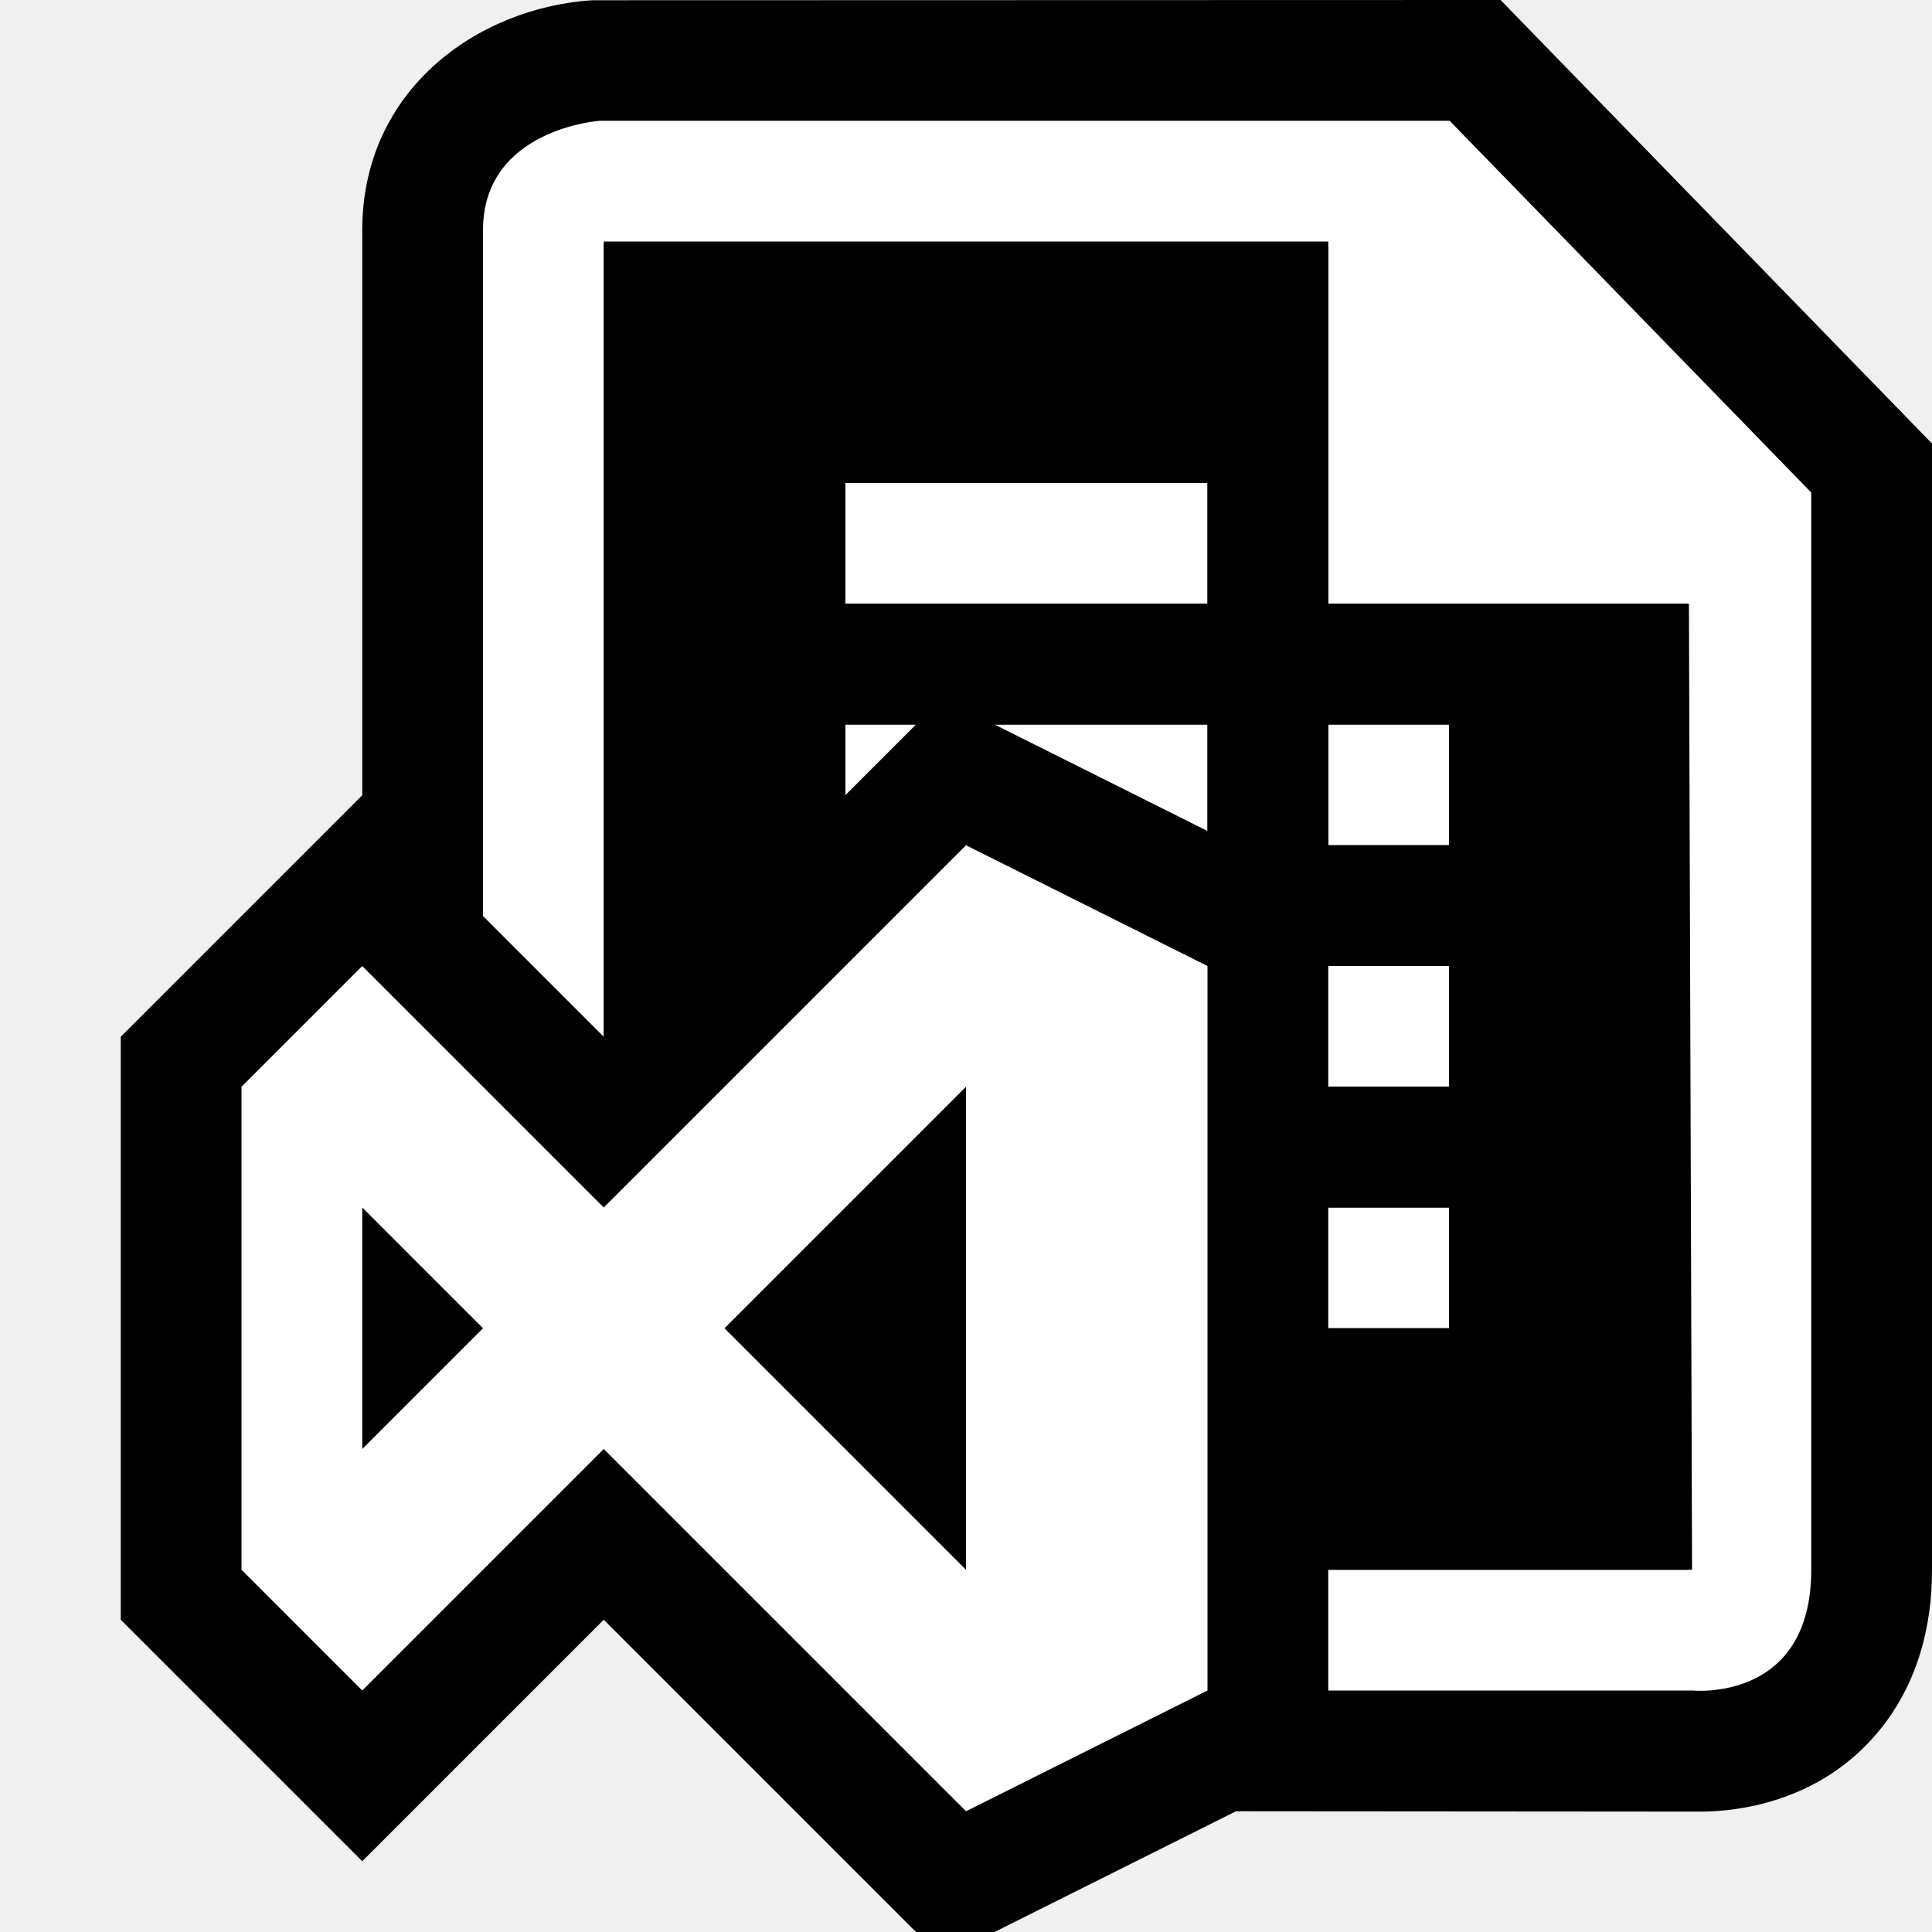
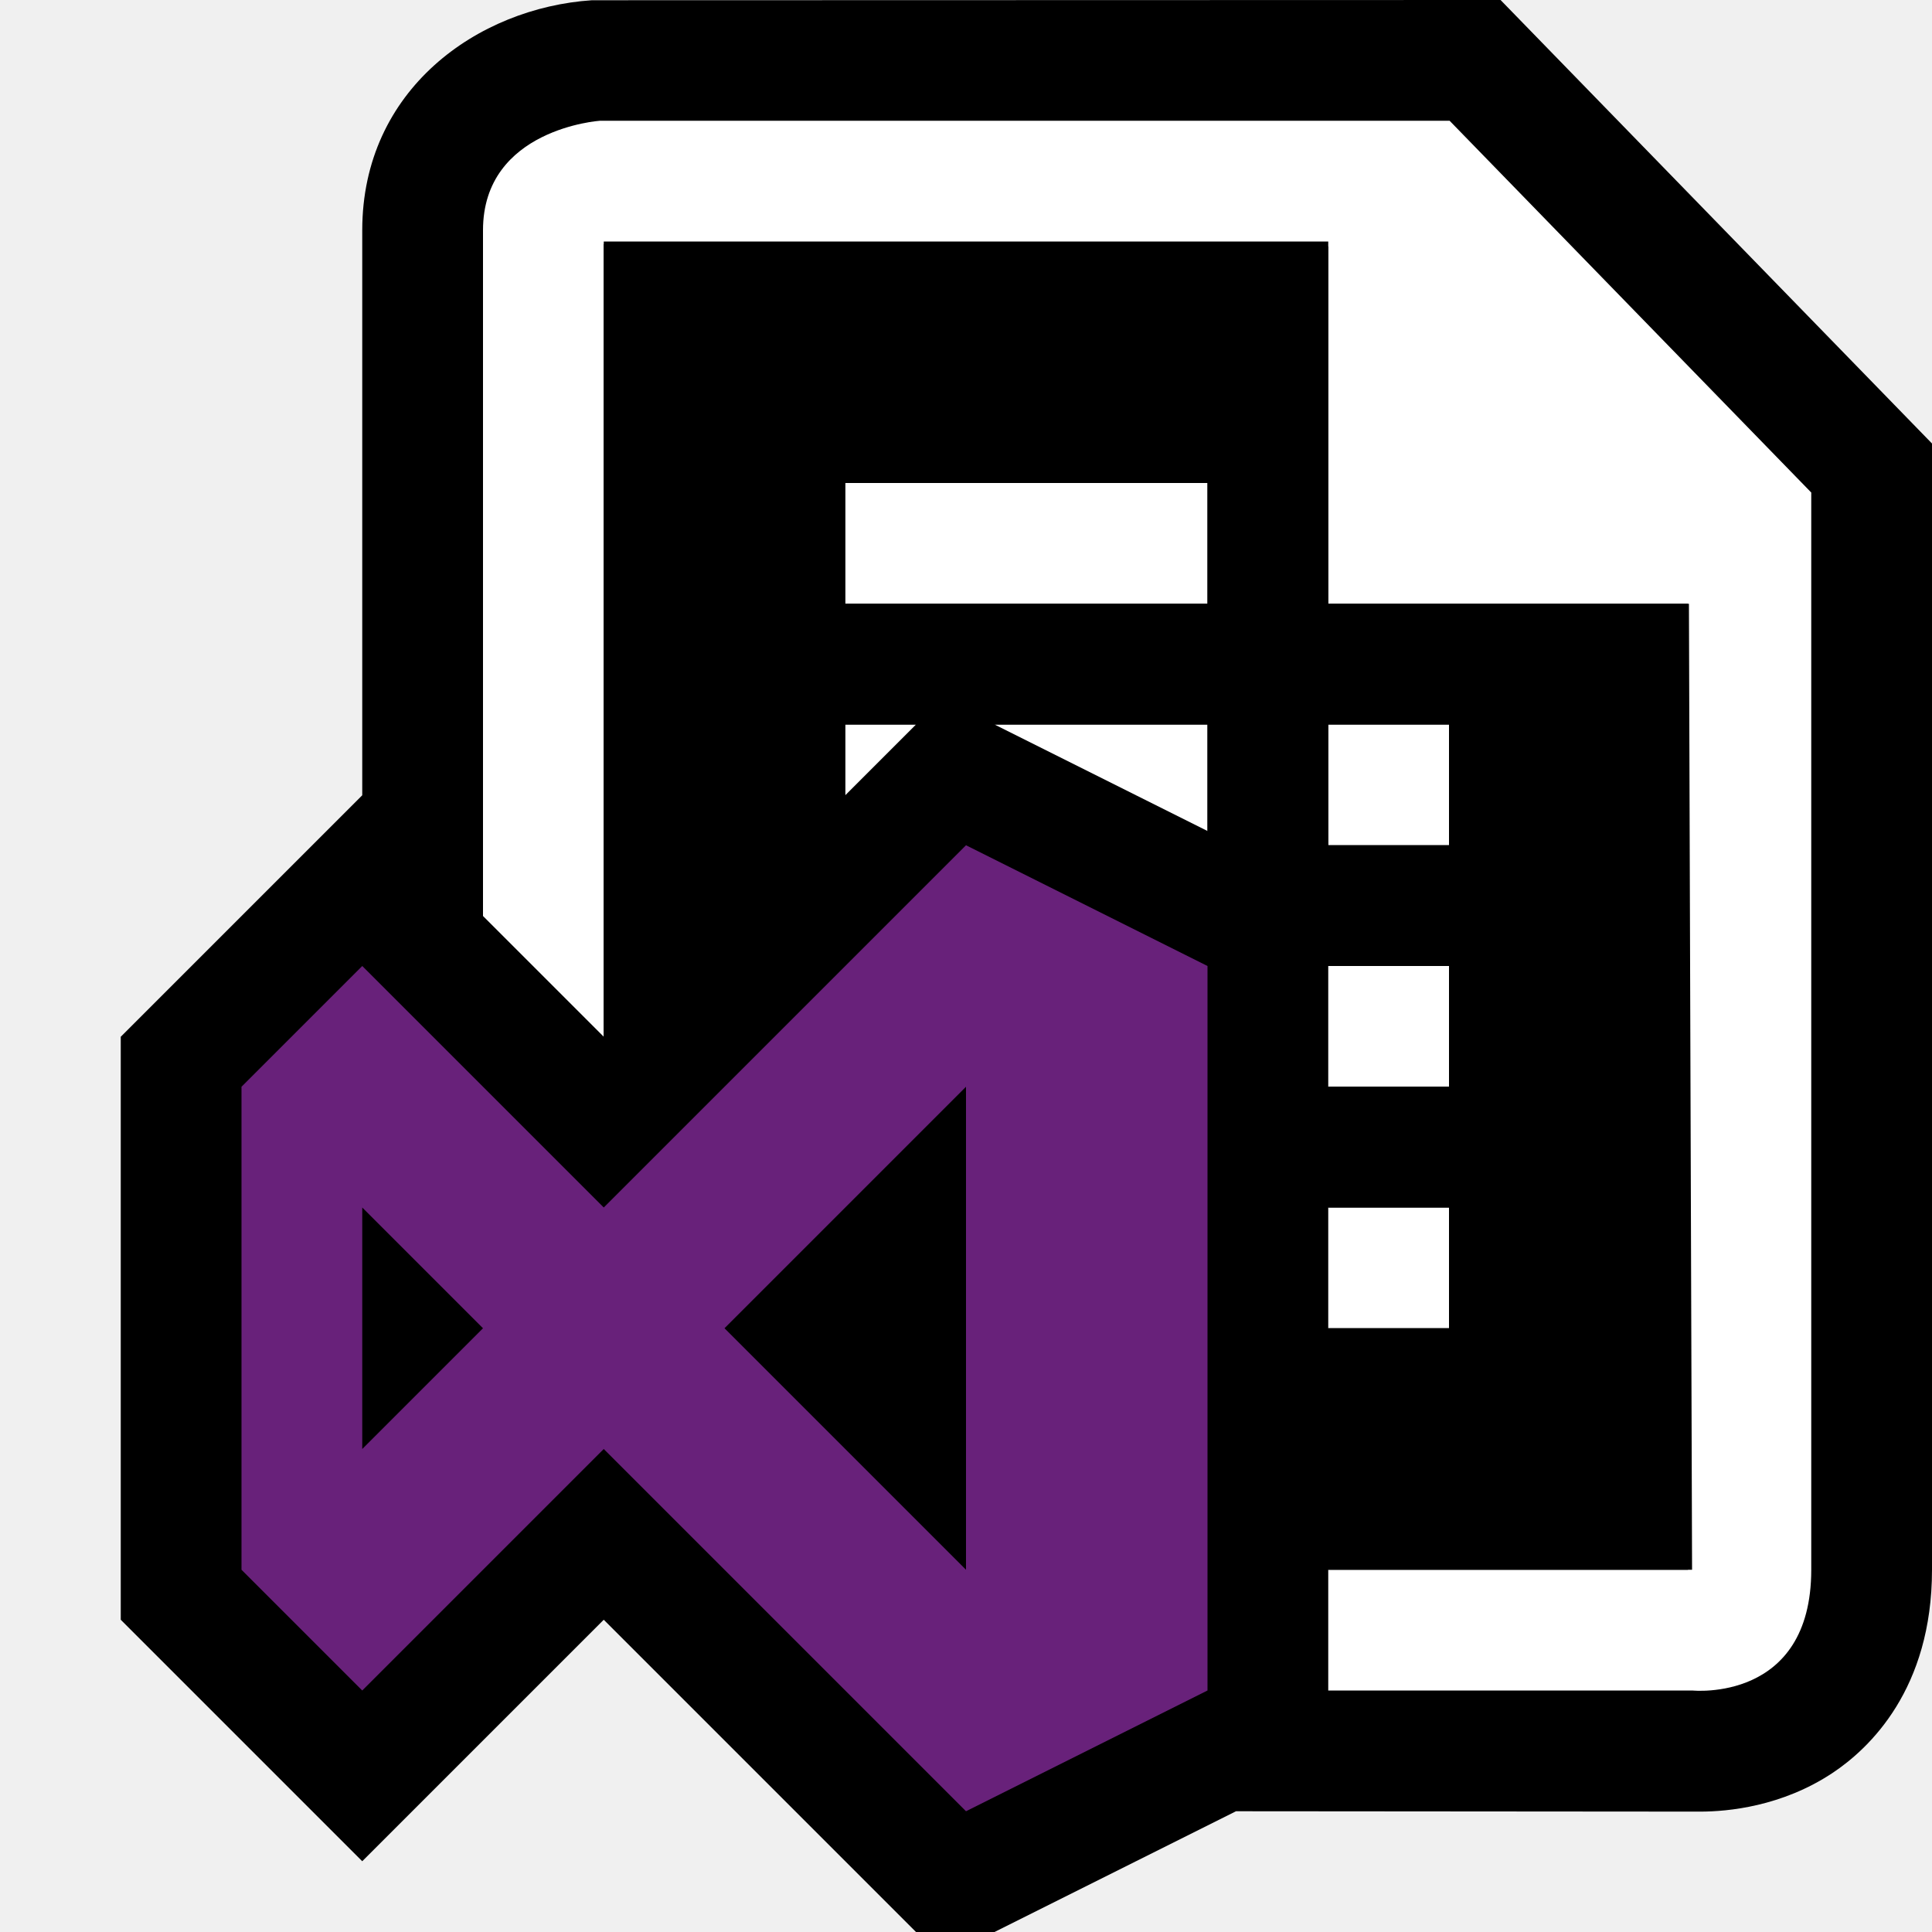
<svg xmlns="http://www.w3.org/2000/svg" version="1.1" x="0px" y="0px" viewBox="0 0 16 16" style="enable-background:new 0 0 16 16;" xml:space="preserve">
  <g id="canvas">
    <path style="opacity:0;fill:#000000;" d="M16,16H0V0h16V16z" />
  </g>
  <g id="outline">
    <path style="fill:#000000;" d="M12.427,0L4.902,0.002C3.957,0.065,3,0.74,3,1.907v4.679l-2,2v4.828l2,2l2-2L7.586,16h0.65l2-1   l3.845,0.003c0.228,0,0.676-0.042,1.095-0.32C15.483,14.479,16,13.988,16,13V3.673L12.427,0z" />
  </g>
  <g id="iconBg">
    <path style="fill:#FFFFFF;" d="M15,13c0,1.102-0.984,1-0.984,1h-1.005H11v-1h3.013l-0.026-8H11V2.042L5,2.021v6.521v0.044l-1-1   c0,0,0-4.836,0-5.679C4,1.065,4.969,1,4.969,1h7.036L15,4.079C15,4.079,15,12.108,15,13z M7,5h3V4H7V5z M10,6.882V6H8.236L10,6.882   z M7,6.586L7.586,6H7V6.586z M11,11h1v-1h-1V11z M11,9h1V8h-1V9z M12,6h-1v1h1V6z" />
  </g>
  <g id="iconFg">
    <path style="fill:#000000;" d="M11,5V2H5v6.625l2-2.039V6h0.586l0.217-0.217L8.236,6H10v0.882l1,0.5V8h1v1h-1v1h1v1h-1v2h2.979V5   H11z M10,5H7V4h3V5z M12,7h-1V6h1V7z M3,12v-2l1,1L3,12z M6,11l2-2v4L6,11z" />
  </g>
  <g id="colorImportance">
-     <path style="fill:#FFFFFF;" d="M8,7l-3,3L3,8L2,9v4l1,1l2-2l3,3l2-1V8L8,7z M3,12v-2l1,1L3,12z M6,11l2-2v4L6,11z" />
+     <path style="fill:#68217A;" d="M8,7l-3,3L3,8L2,9v4l1,1l2-2l3,3l2-1V8L8,7z M3,12v-2l1,1L3,12z M6,11l2-2v4L6,11z" />
  </g>
</svg>
